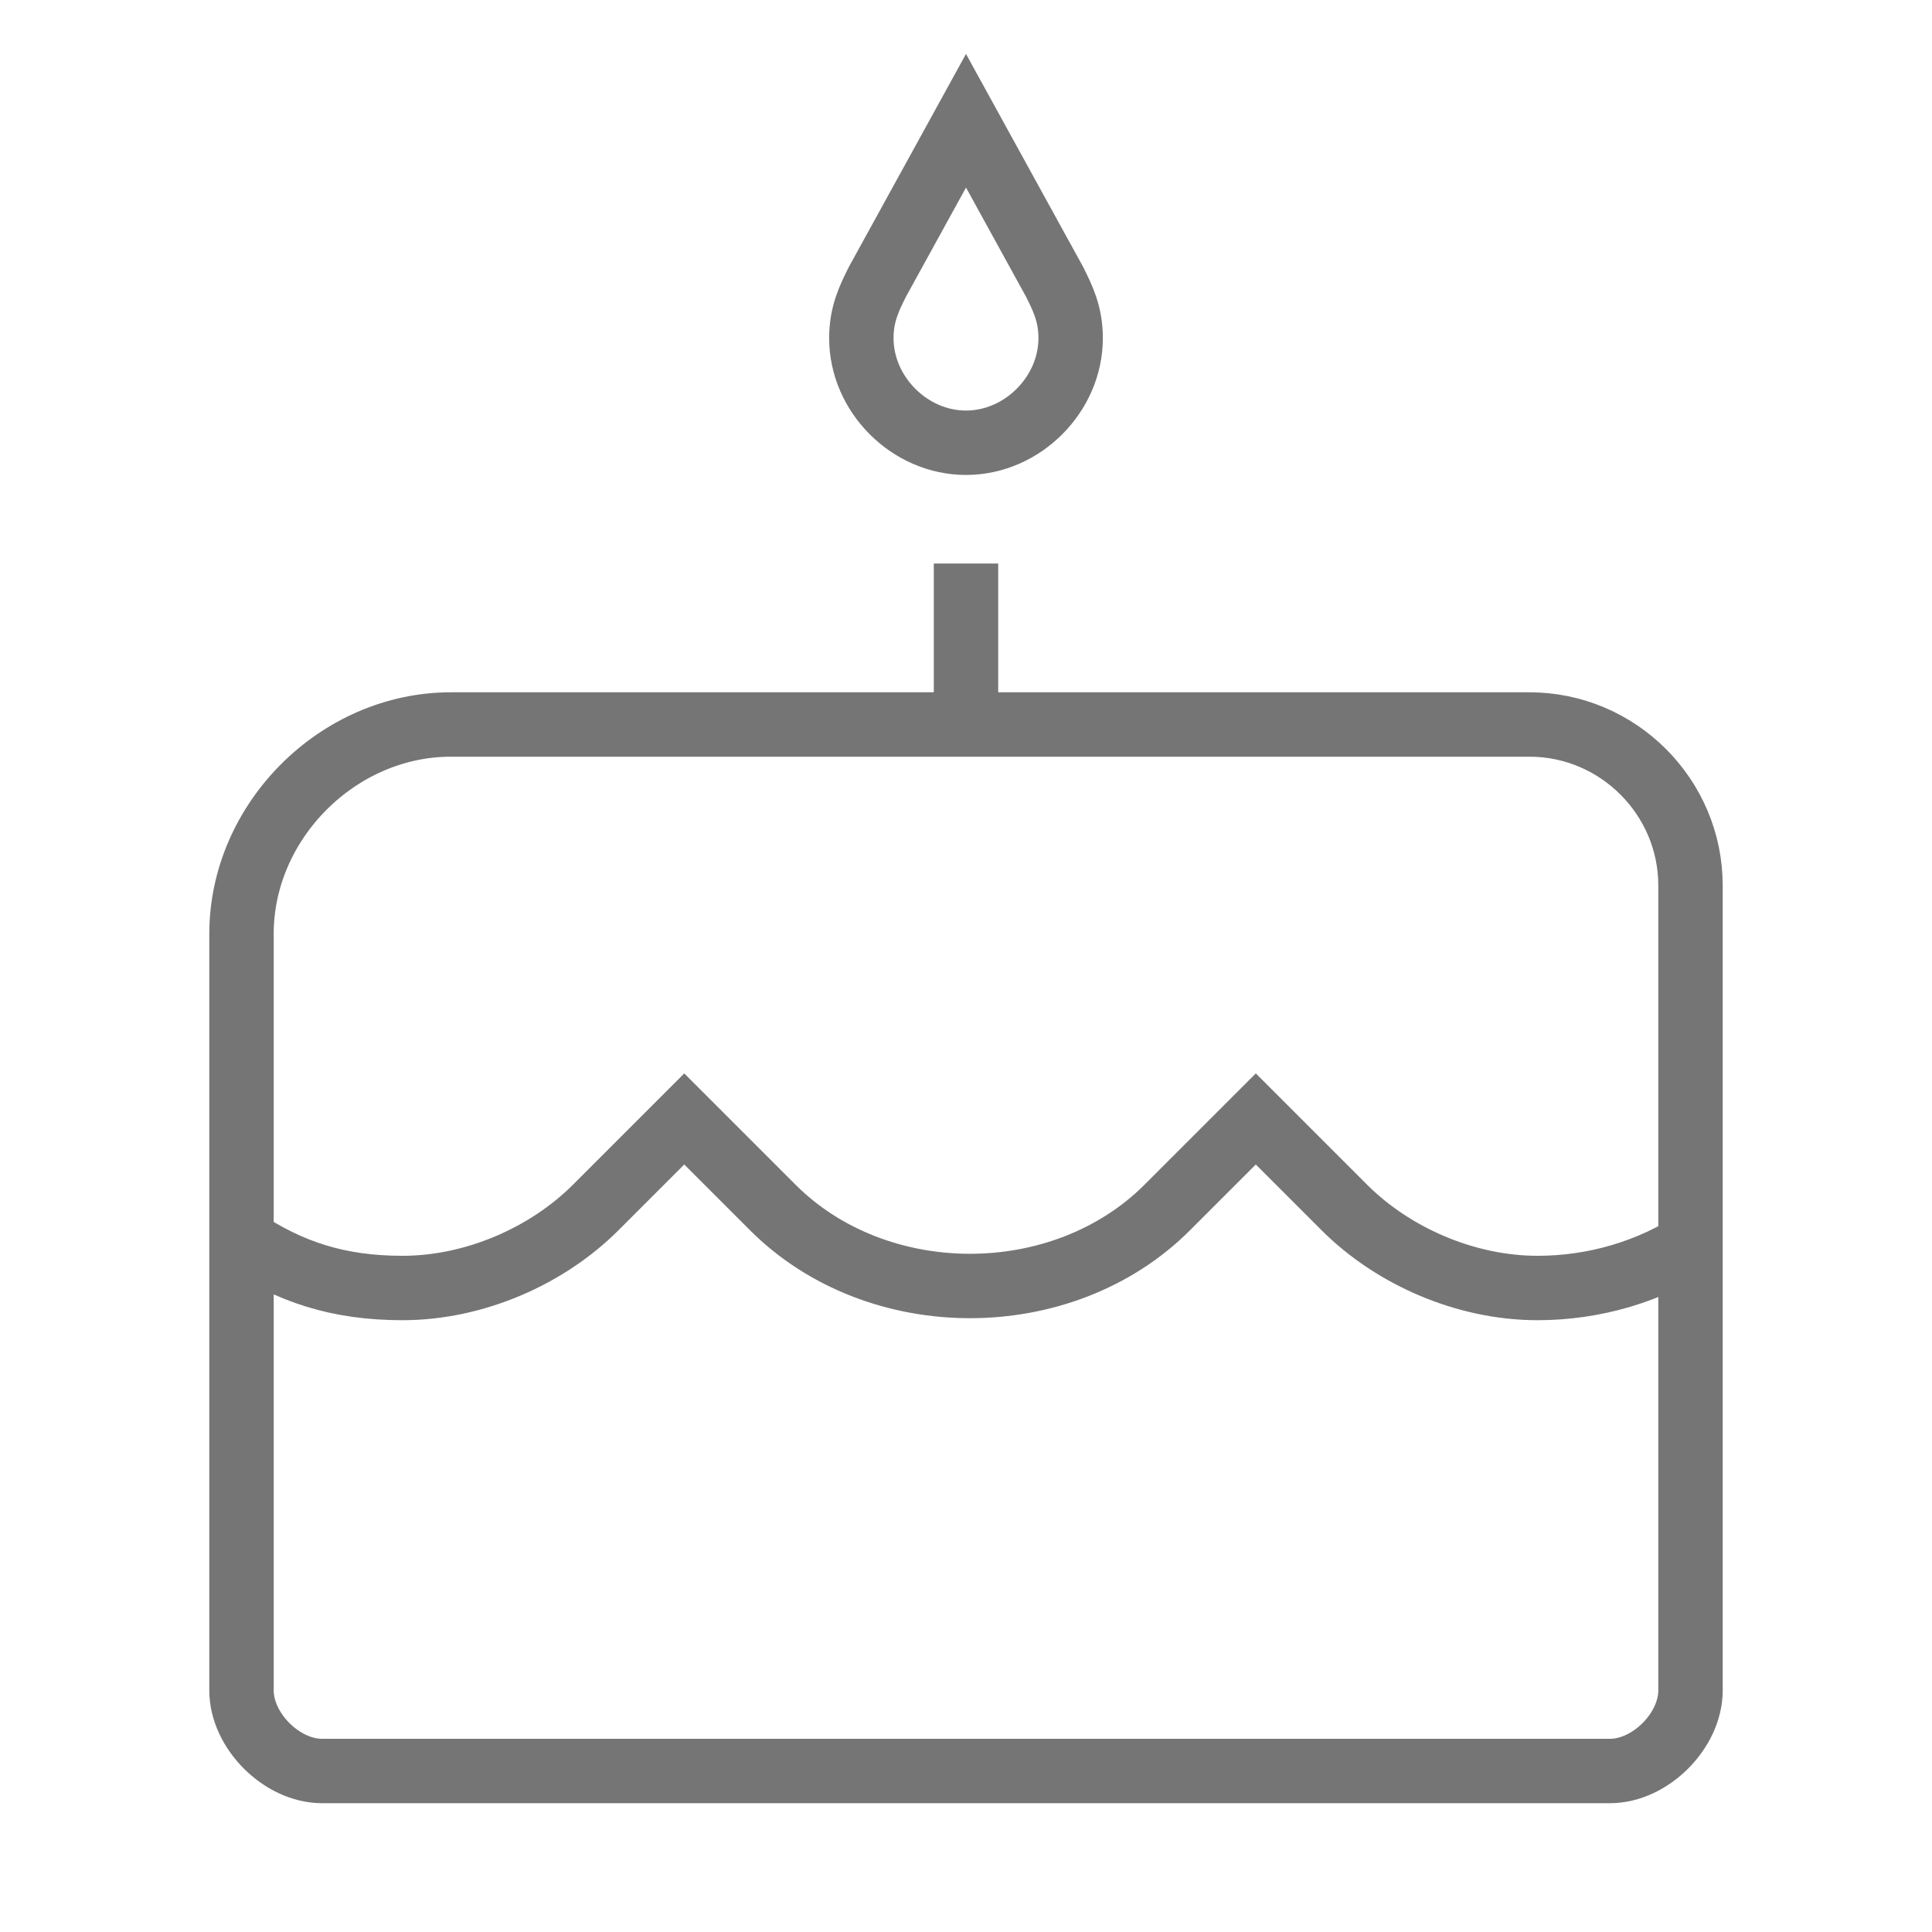
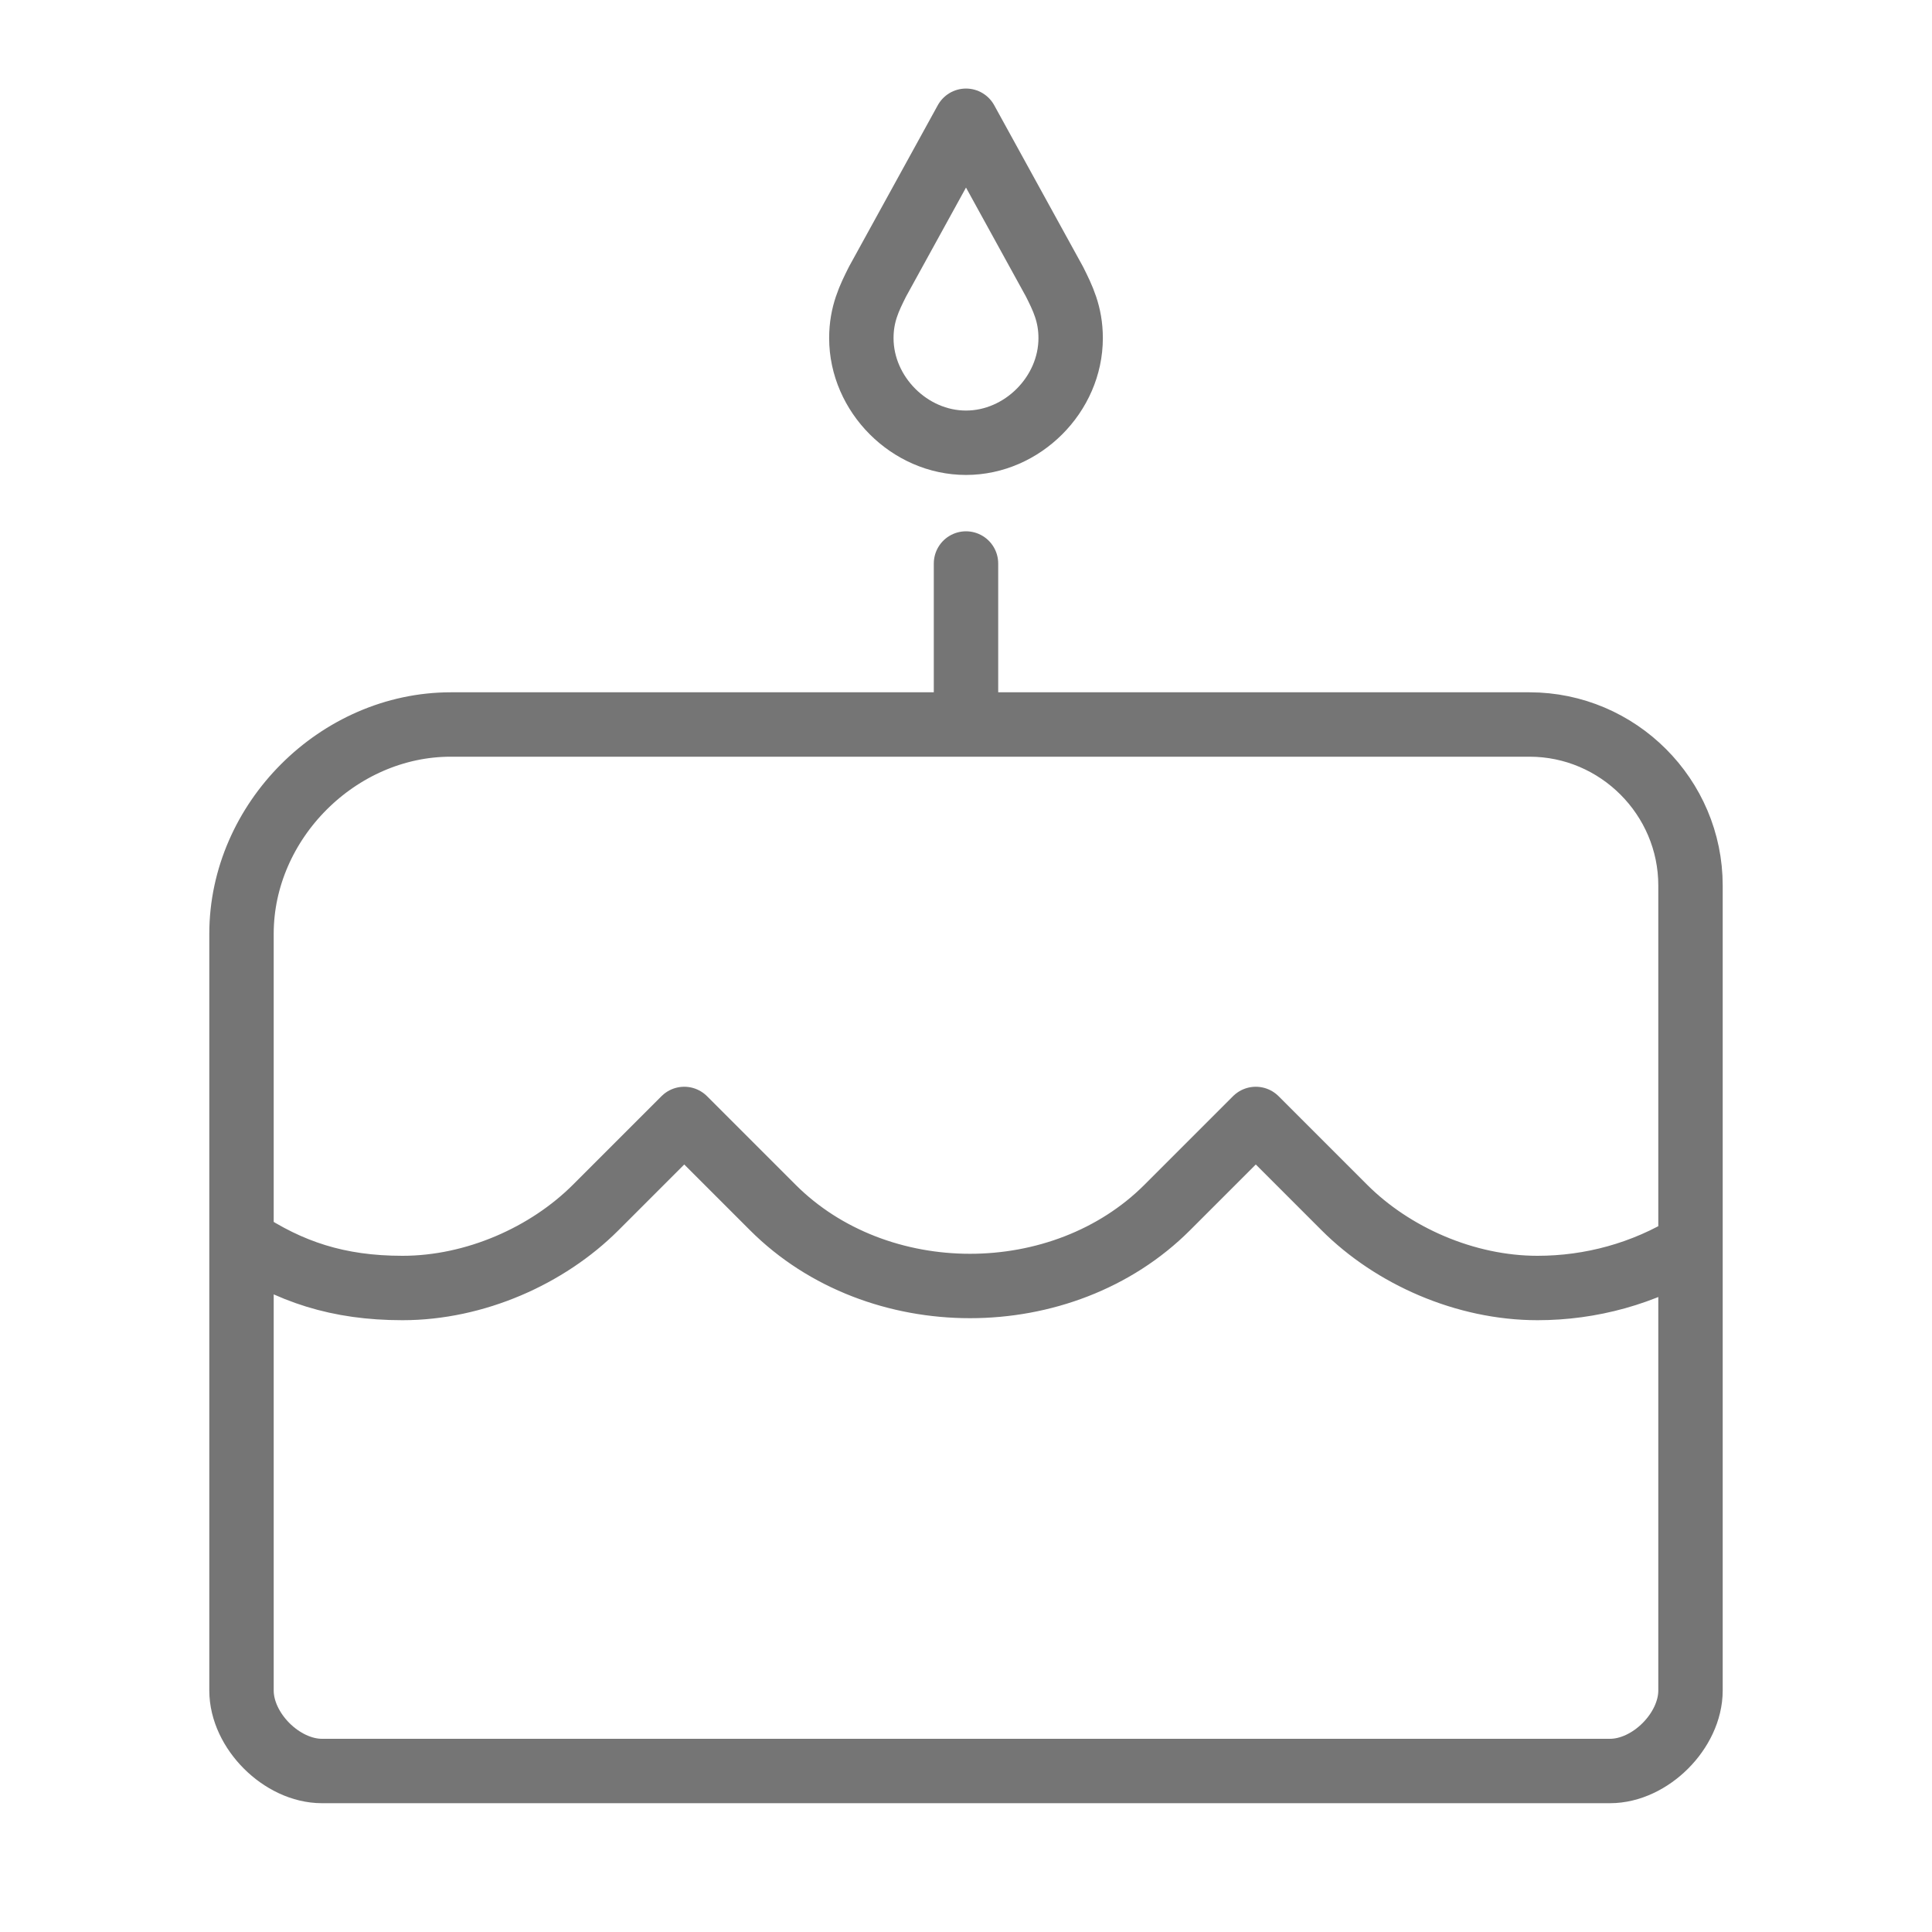
- <svg xmlns="http://www.w3.org/2000/svg" version="1.1" id="Ebene_1" x="0px" y="0px" viewBox="0 0 24 24" style="enable-background:new 0 0 24 24;" xml:space="preserve">
-   <style type="text/css">
- 	.st0{fill:none;stroke:#757575;stroke-width:0.8;stroke-miterlimit:10;}
- </style>
-   <path class="st0" d="M20,22H4c-0.5,0-1-0.5-1-1v-9.4C3,10.2,4.2,9,5.6,9H19c1.1,0,2,0.9,2,2v10C21,21.5,20.5,22,20,22z M12,7v2   M10.7,4.2c0-0.3,0.1-0.5,0.2-0.7l1.1-2l1.1,2c0.1,0.2,0.2,0.4,0.2,0.7c0,0.7-0.6,1.3-1.3,1.3C11.3,5.5,10.7,4.9,10.7,4.2z M3,15.4  C3.6,15.8,4.2,16,5,16c0.9,0,1.8-0.4,2.4-1l1.1-1.1L9.6,15c1.3,1.3,3.6,1.3,4.9,0l1.1-1.1l1.1,1.1c0.6,0.6,1.5,1,2.4,1  c0.7,0,1.4-0.2,2-0.6" />
+ <svg xmlns="http://www.w3.org/2000/svg" fill-rule="evenodd" stroke-linecap="round" stroke-linejoin="round" stroke-miterlimit="10" clip-rule="evenodd" viewBox="0 0 24 24">
+   <path fill="none" stroke="#757575" stroke-width=".8" d="M20 22H4c-.5 0-1-.5-1-1v-9.4C3 10.2 4.2 9 5.6 9H19c1.1 0 2 .9 2 2v10c0 .5-.5 1-1 1z   M12 7v2m-1.3-4.8c0-.3.1-.5.2-.7l1.1-2 1.1 2c.1.2.2.4.2.7 0 .7-.6 1.3-1.3 1.3-.7 0-1.3-.6-1.3-1.3z   M3 15.4c.6.4 1.2.6 2 .6.9 0 1.8-.4 2.4-1l1.1-1.1L9.6 15c1.3 1.3 3.6 1.3 4.9 0l1.1-1.1 1.1 1.1c.6.6 1.5 1 2.4 1 .66 0 1.32-.178 1.897-.534" />
</svg>
